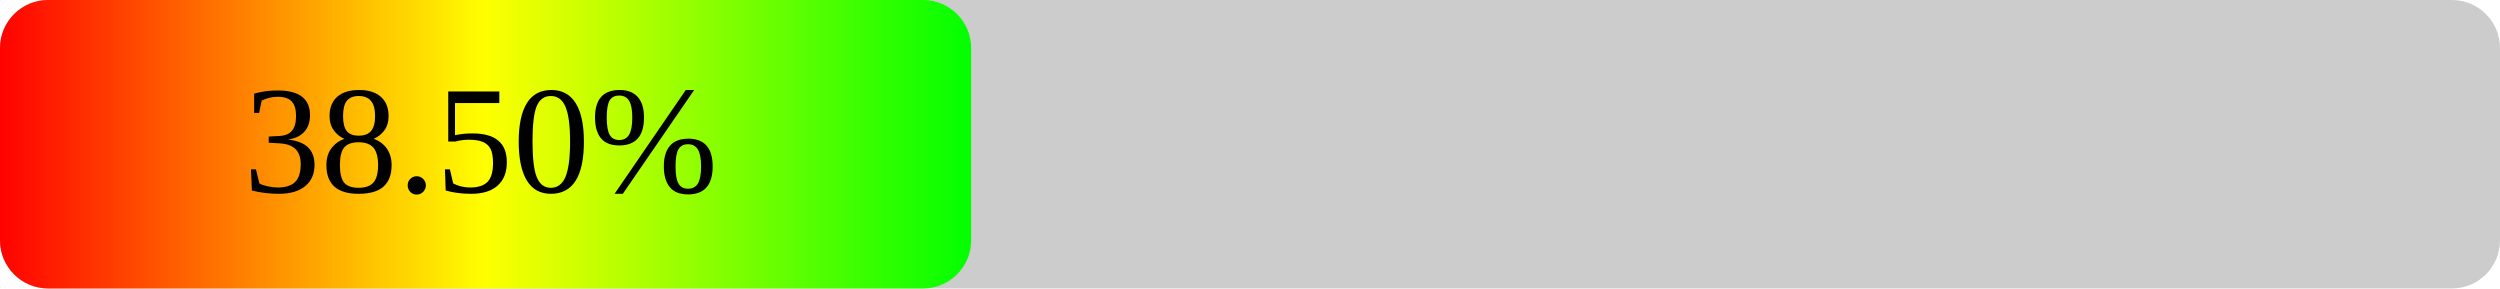
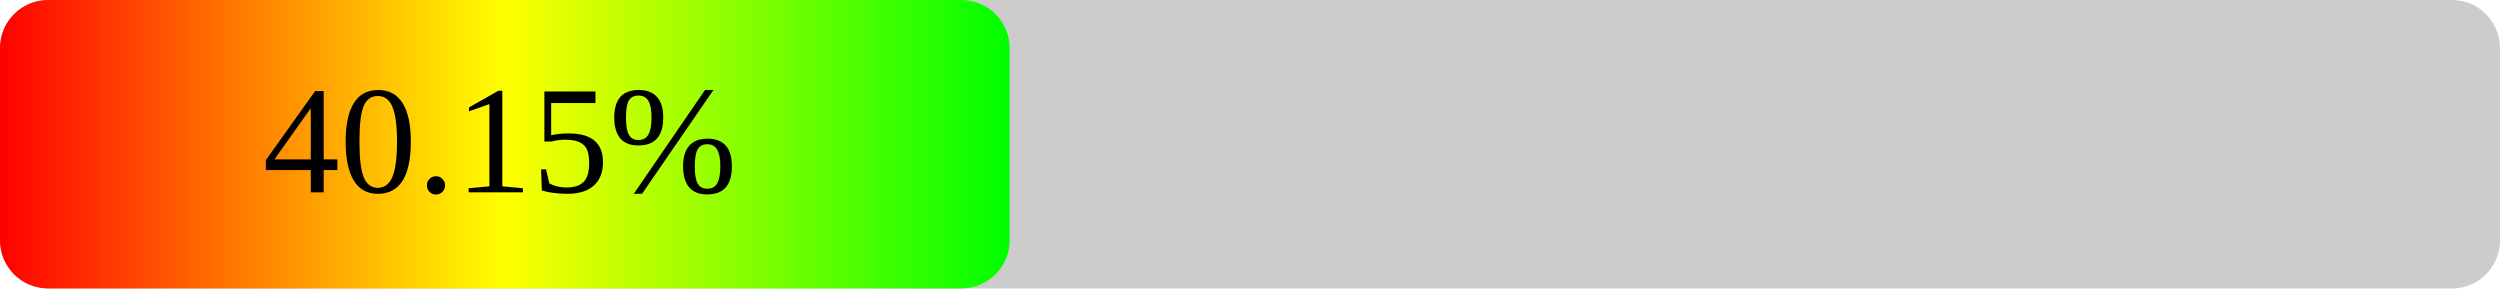
<svg xmlns="http://www.w3.org/2000/svg" width="260" height="30">
  <defs>
    <linearGradient id="grad1" x1="0%" y1="0%" x2="100%" y2="0%">
      <stop offset="0%" stop-color="#FF0000" />
      <stop offset="50%" stop-color="#FFFF00" />
      <stop offset="100%" stop-color="#00FF00" />
    </linearGradient>
  </defs>
  <rect x="0" y="0" width="260" height="30" fill="#CCCCCC" rx="5" ry="5" />
-   <rect x="0" y="0" width="101" height="30" fill="url(#grad1)" rx="5" ry="5" />
-   <text x="50" y="20" font-size="16" text-anchor="middle" fill="#000000">38.50%</text>
+   <rect x="0" y="0" width="105" height="30" fill="url(#grad1)" rx="5" ry="5" />
+   <text x="52" y="20" font-size="16" text-anchor="middle" fill="#000000">40.15%</text>
</svg>
